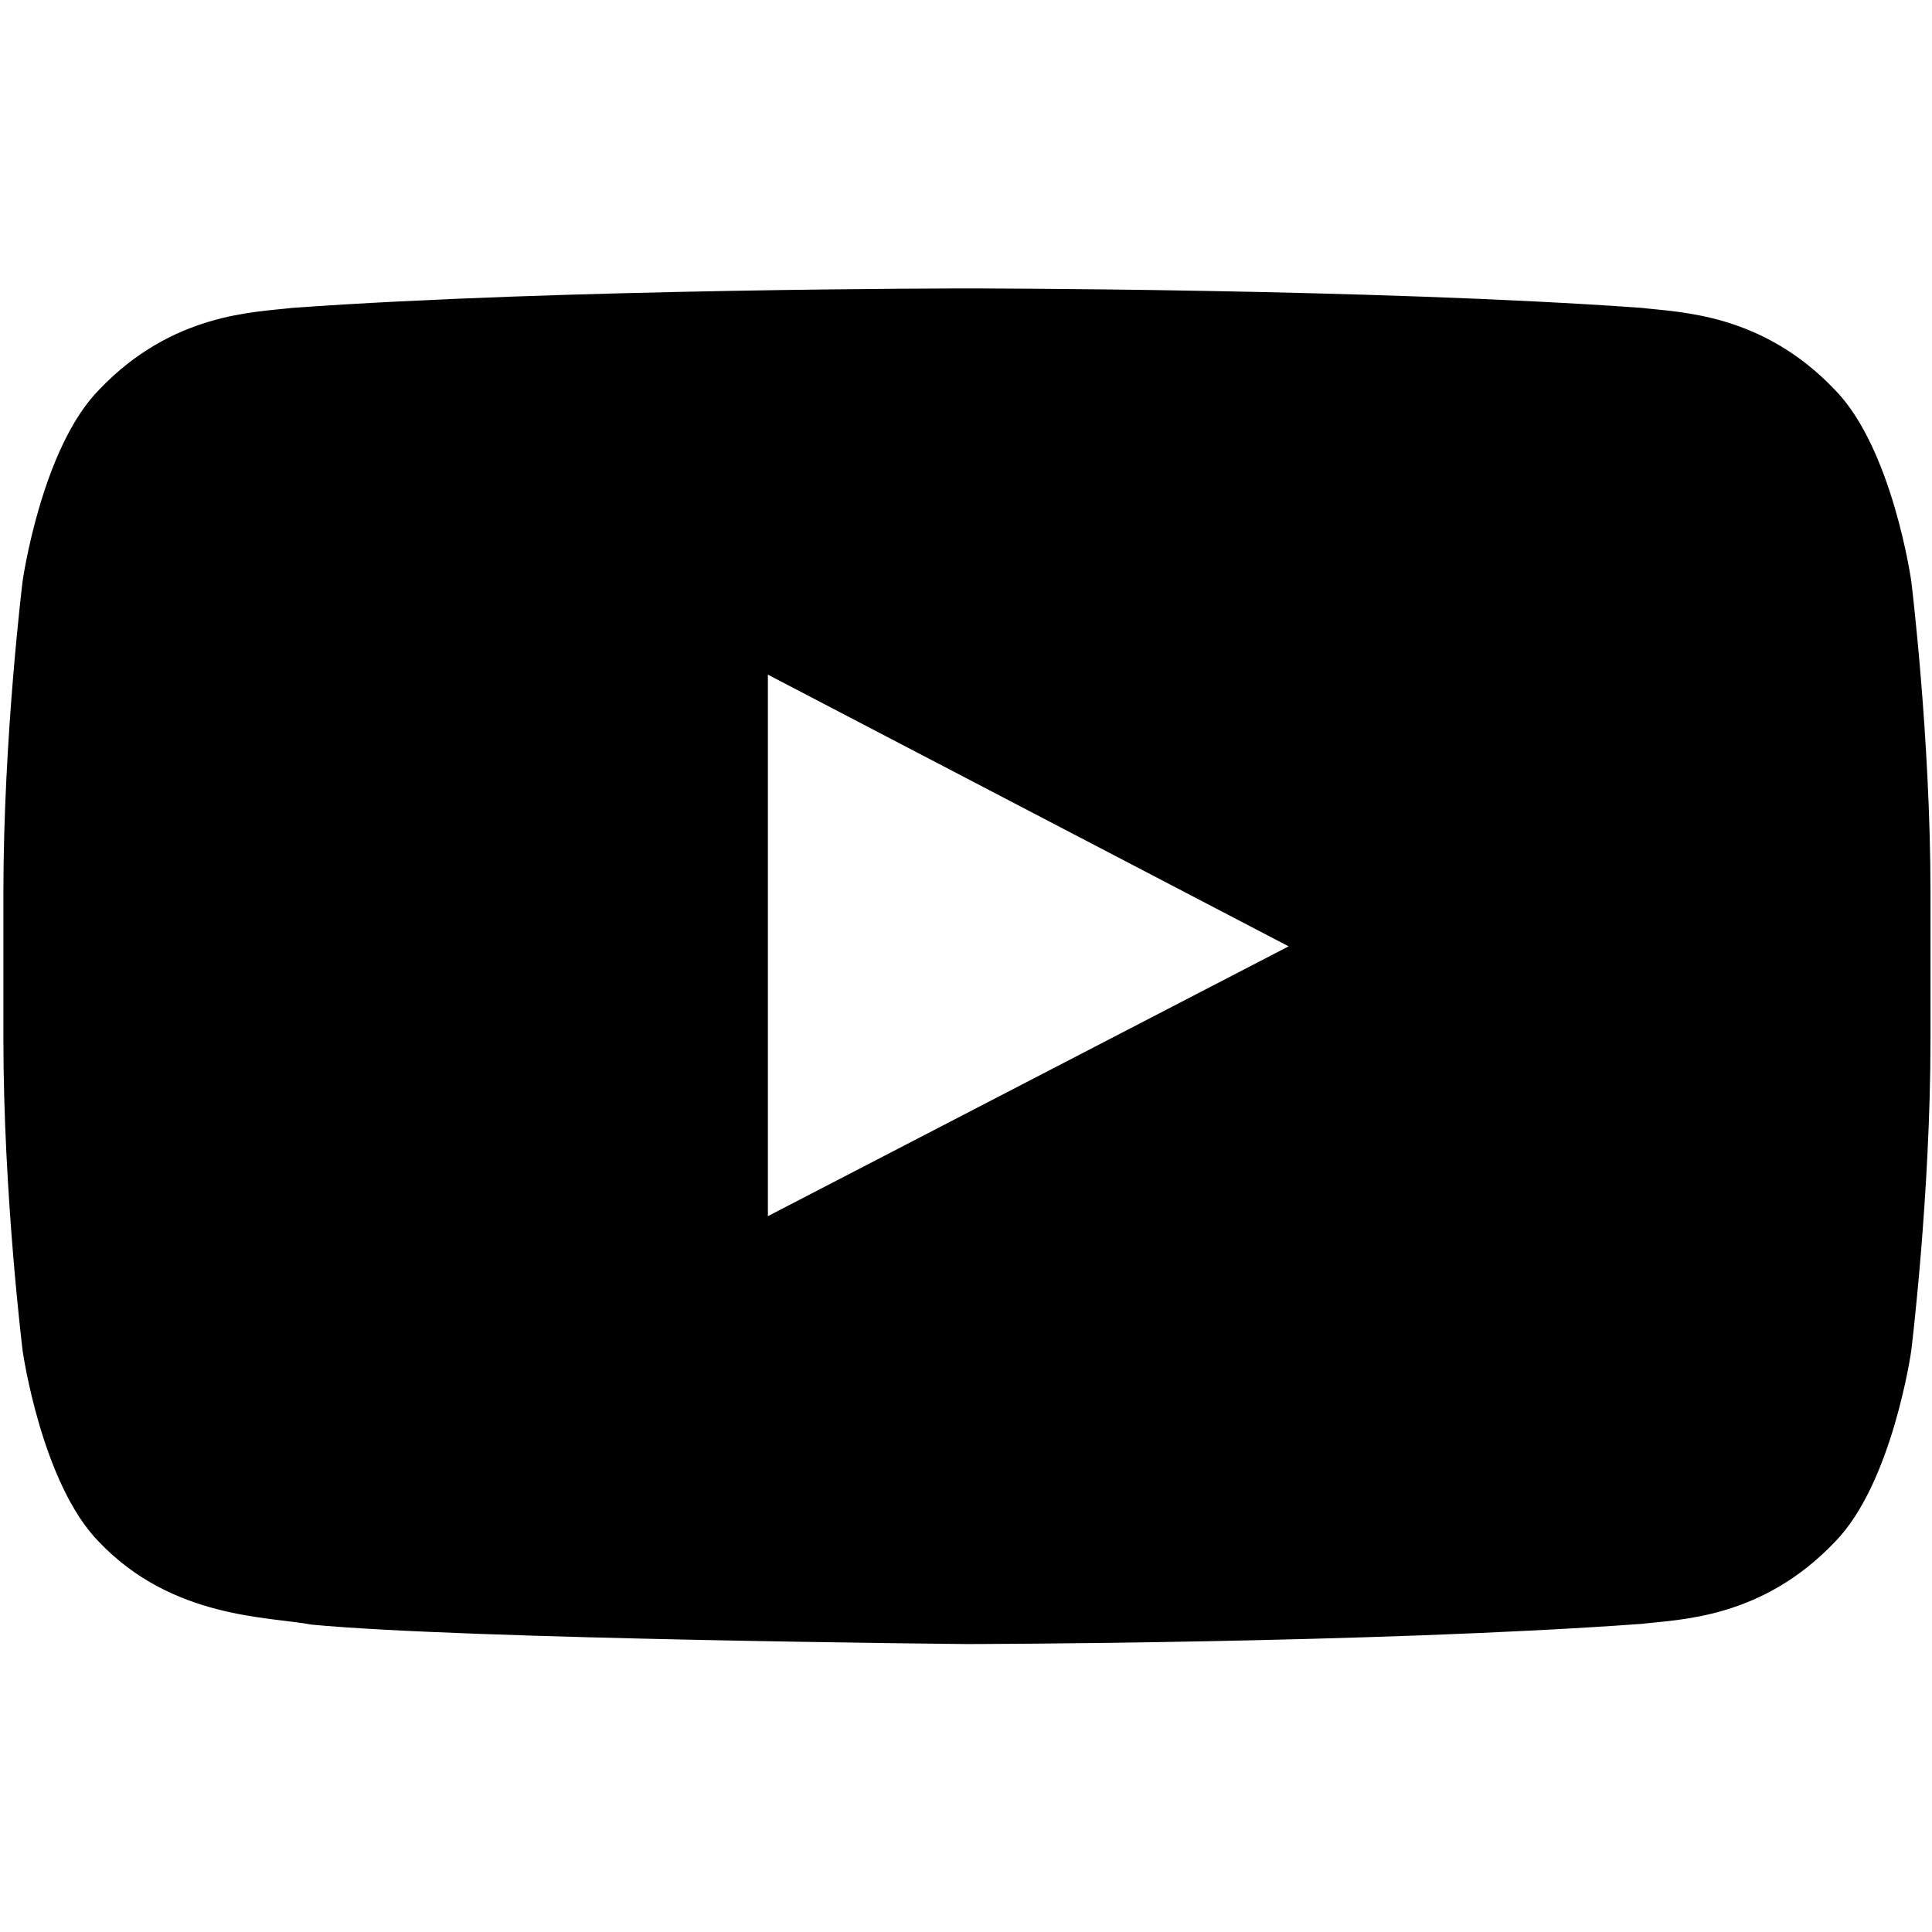
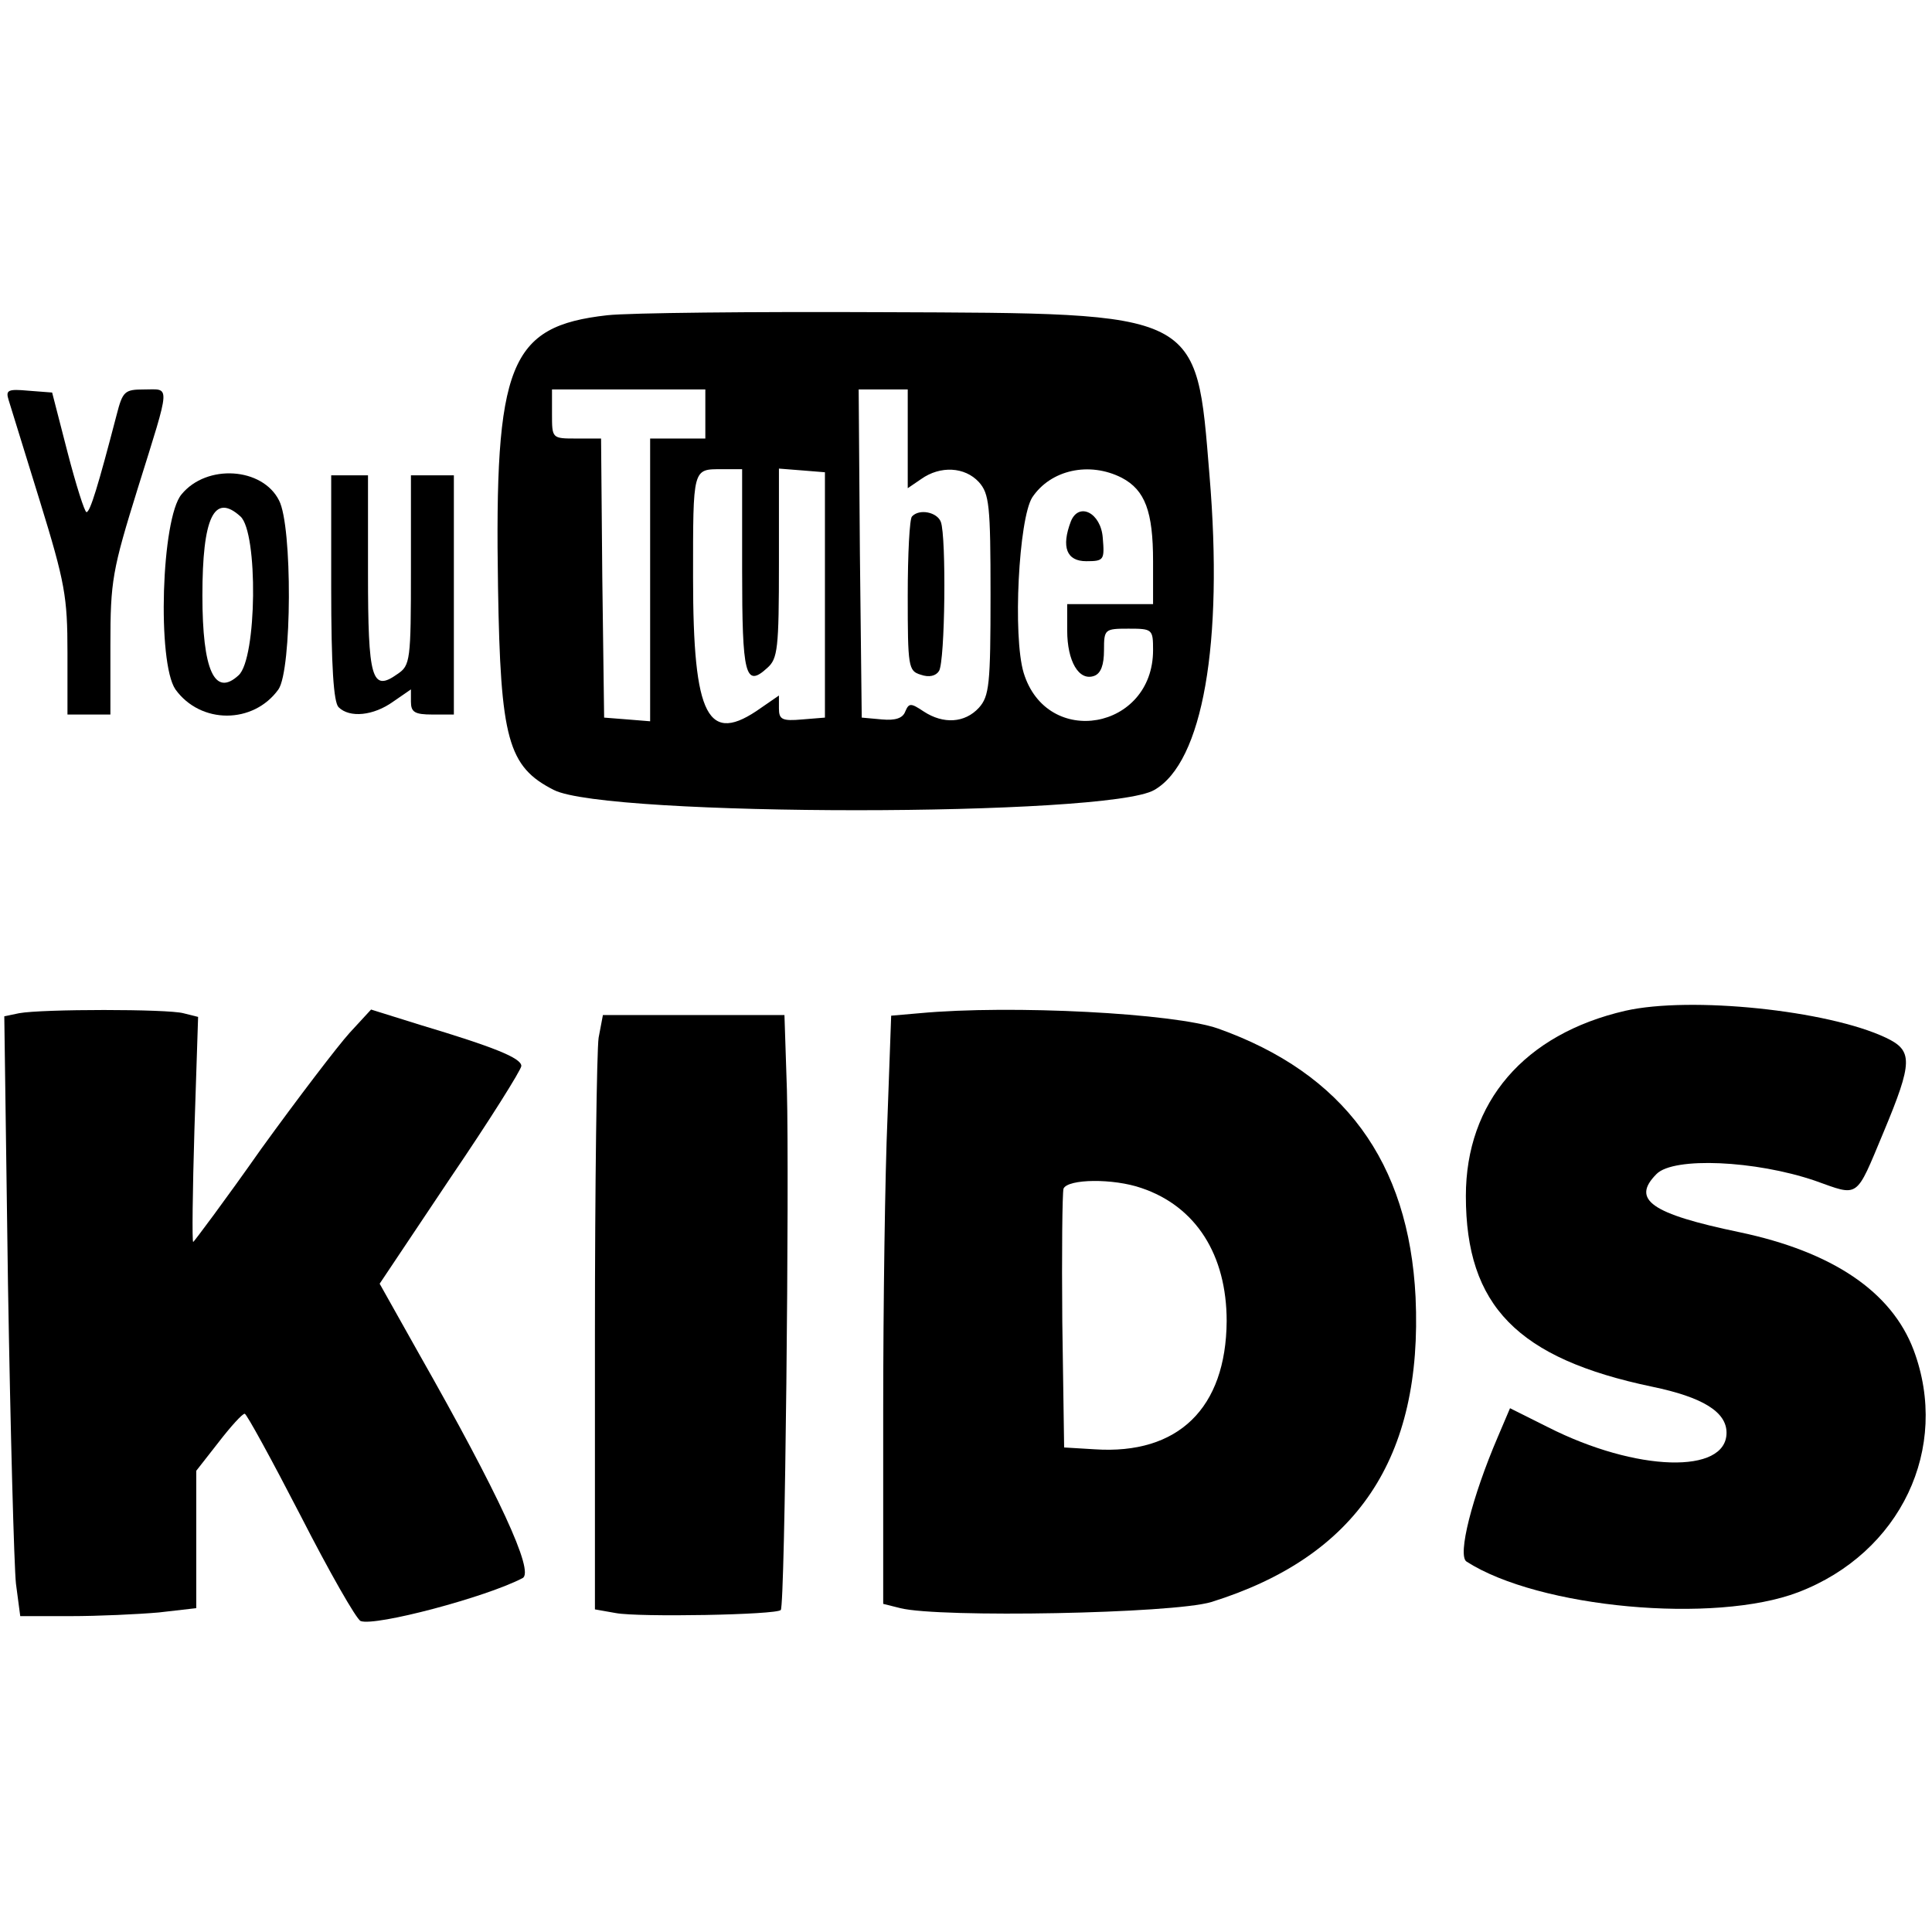
<svg xmlns="http://www.w3.org/2000/svg" viewBox="0 0 24 24">
-   <g transform="translate(0 3.55273) scale(0.0234375)">
-     <path fill="currentColor" d="M1013 156.3s-10-70.4-40.6-101.4C933.6 14.2 890 14 870.1 11.6 727.1 1.3 512.7 1.3 512.7 1.3h-.4s-214.4 0-357.4 10.3C135 14 91.4 14.2 52.6 54.9 22 85.9 12 156.3 12 156.3S1.8 238.9 1.8 321.6v77.5C1.8 481.8 12 564.4 12 564.4s10 70.4 40.6 101.4c38.9 40.7 89.9 39.4 112.6 43.7 81.7 7.8 347.3 10.3 347.3 10.3s214.6-.3 357.6-10.7c20-2.4 63.5-2.6 102.3-43.3 30.6-31 40.6-101.4 40.6-101.4s10.2-82.7 10.2-165.3v-77.5C1023.2 238.9 1013 156.3 1013 156.3M407 493V206l276 144z" />
+   <g transform="translate(-1.6 3.7714) scale(0.0761905)">
+     <g transform="translate(0 216) scale(0.1 -0.1)">
+       <path fill="currentColor" d="M1200 2141 c-160 -18 -184 -79 -178 -444 4 -247 16 -292 91 -330 86 -44 904 -44 979 0 79 45 113 239 90 513 -22 269 -12 264 -532 266 -212 1 -414 -1 -450 -5z m160 -161 l0 -40 -45 0 -45 0 0 -231 0 -230 -37 3 -38 3 -3 228 -2 227 -40 0 c-40 0 -40 0 -40 40 l0 40 125 0 125 0 0 -40z m330 -41 l0 -80 22 15 c31 22 71 20 94 -5 17 -19 19 -38 19 -184 0 -146 -2 -165 -19 -184 -23 -25 -58 -27 -90 -6 -21 14 -24 14 -30 0 -4 -11 -16 -15 -38 -13 l-33 3 -3 268 -2 267 40 0 40 0 0 -81z m-270 -213 c0 -172 5 -193 41 -160 17 15 19 31 19 171 l0 154 38 -3 37 -3 0 -200 0 -200 -37 -3 c-33 -3 -38 0 -38 18 l0 21 -29 -20 c-87 -62 -111 -16 -111 212 0 180 -1 177 47 177 l33 0 0 -164z m619 150 c38 -20 51 -55 51 -136 l0 -70 -70 0 -70 0 0 -43 c0 -50 19 -83 44 -74 11 4 16 18 16 42 0 34 1 35 40 35 39 0 40 -1 40 -35 0 -130 -173 -161 -211 -37 -18 60 -8 251 14 286 30 45 93 59 146 32z" />
+       <path fill="currentColor" d="M1697 1813 c-4 -3 -7 -62 -7 -129 0 -116 1 -123 21 -129 14 -5 25 -2 30 6 10 16 12 219 3 243 -6 16 -35 22 -47 9z" />
+       <path fill="currentColor" d="M1956 1805 c-16 -42 -7 -65 25 -65 29 0 30 2 27 38 -3 41 -39 59 -52 27z" />
+       <path fill="currentColor" d="M224 2003 c3 -10 26 -84 51 -165 41 -133 45 -156 45 -247 l0 -101 35 0 35 0 0 113 c0 105 3 122 45 257 54 173 53 160 10 160 -32 0 -35 -3 -45 -42 -30 -115 -43 -158 -49 -158 -3 0 -17 44 -31 98 l-25 97 -39 3 c-33 3 -37 1 -32 -15z" />
+       <path fill="currentColor" d="M506 1849 c-33 -39 -40 -274 -10 -318 41 -57 127 -57 168 0 22 32 23 266 1 308 -27 54 -118 60 -159 10z m96 -36 c29 -26 27 -232 -3 -259 -39 -36 -59 8 -59 130 0 127 19 168 62 129z" />
+       <path fill="currentColor" d="M750 1697 c0 -129 4 -187 12 -195 18 -18 57 -14 89 9 l29 20 0 -20 c0 -17 6 -21 35 -21 l35 0 0 195 0 195 -35 0 -35 0 0 -154 c0 -148 -1 -156 -22 -170 -42 -30 -48 -8 -48 165 l0 159 -30 0 -30 0 0 -183z" />
+       <path fill="currentColor" d="M2860 1007 c-165 -38 -260 -149 -260 -302 0 -179 84 -265 304 -311 82 -17 121 -41 121 -75 0 -68 -147 -64 -291 9 l-62 31 -20 -47 c-42 -98 -66 -193 -51 -203 118 -76 405 -102 541 -50 167 64 248 235 188 395 -36 95 -132 160 -284 192 -144 30 -177 53 -135 95 28 28 161 22 258 -11 73 -26 66 -31 112 79 48 115 48 133 4 154 -95 45 -319 68 -425 44z" />
+       <path fill="currentColor" d="M241 1003 l-24 -5 6 -436 c4 -241 10 -461 13 -489 l7 -53 82 0 c45 0 110 3 144 6 l61 7 0 112 0 112 36 46 c20 26 39 47 43 47 3 0 44 -75 91 -166 47 -92 91 -169 98 -172 24 -9 205 39 264 70 20 10 -39 137 -169 366 l-64 114 115 172 c64 94 116 177 116 183 0 13 -45 31 -165 67 l-80 25 -35 -38 c-19 -21 -84 -106 -144 -189 -59 -84 -110 -152 -111 -152 -2 0 -1 83 2 183 l6 184 -24 6 c-26 7 -230 7 -268 0z" />
+       <path fill="currentColor" d="M1709 1003 l-46 -4 -6 -166 c-4 -91 -7 -307 -7 -479 l0 -314 28 -7 c64 -16 444 -9 507 10 237 74 345 234 333 497 -11 221 -117 365 -322 438 -71 25 -337 39 -487 25z m362 -285 c89 -30 139 -109 139 -217 -1 -142 -79 -218 -215 -209 l-50 3 -3 205 c-1 112 0 210 2 217 7 16 81 17 127 1z" />
+       <path fill="currentColor" d="M1186 963 c-3 -21 -6 -239 -6 -485 l0 -447 34 -6 c37 -7 262 -3 269 5 7 7 14 697 10 848 l-4 122 -148 0 -148 0 -7 -37z" />
+     </g>
  </g>
</svg>
